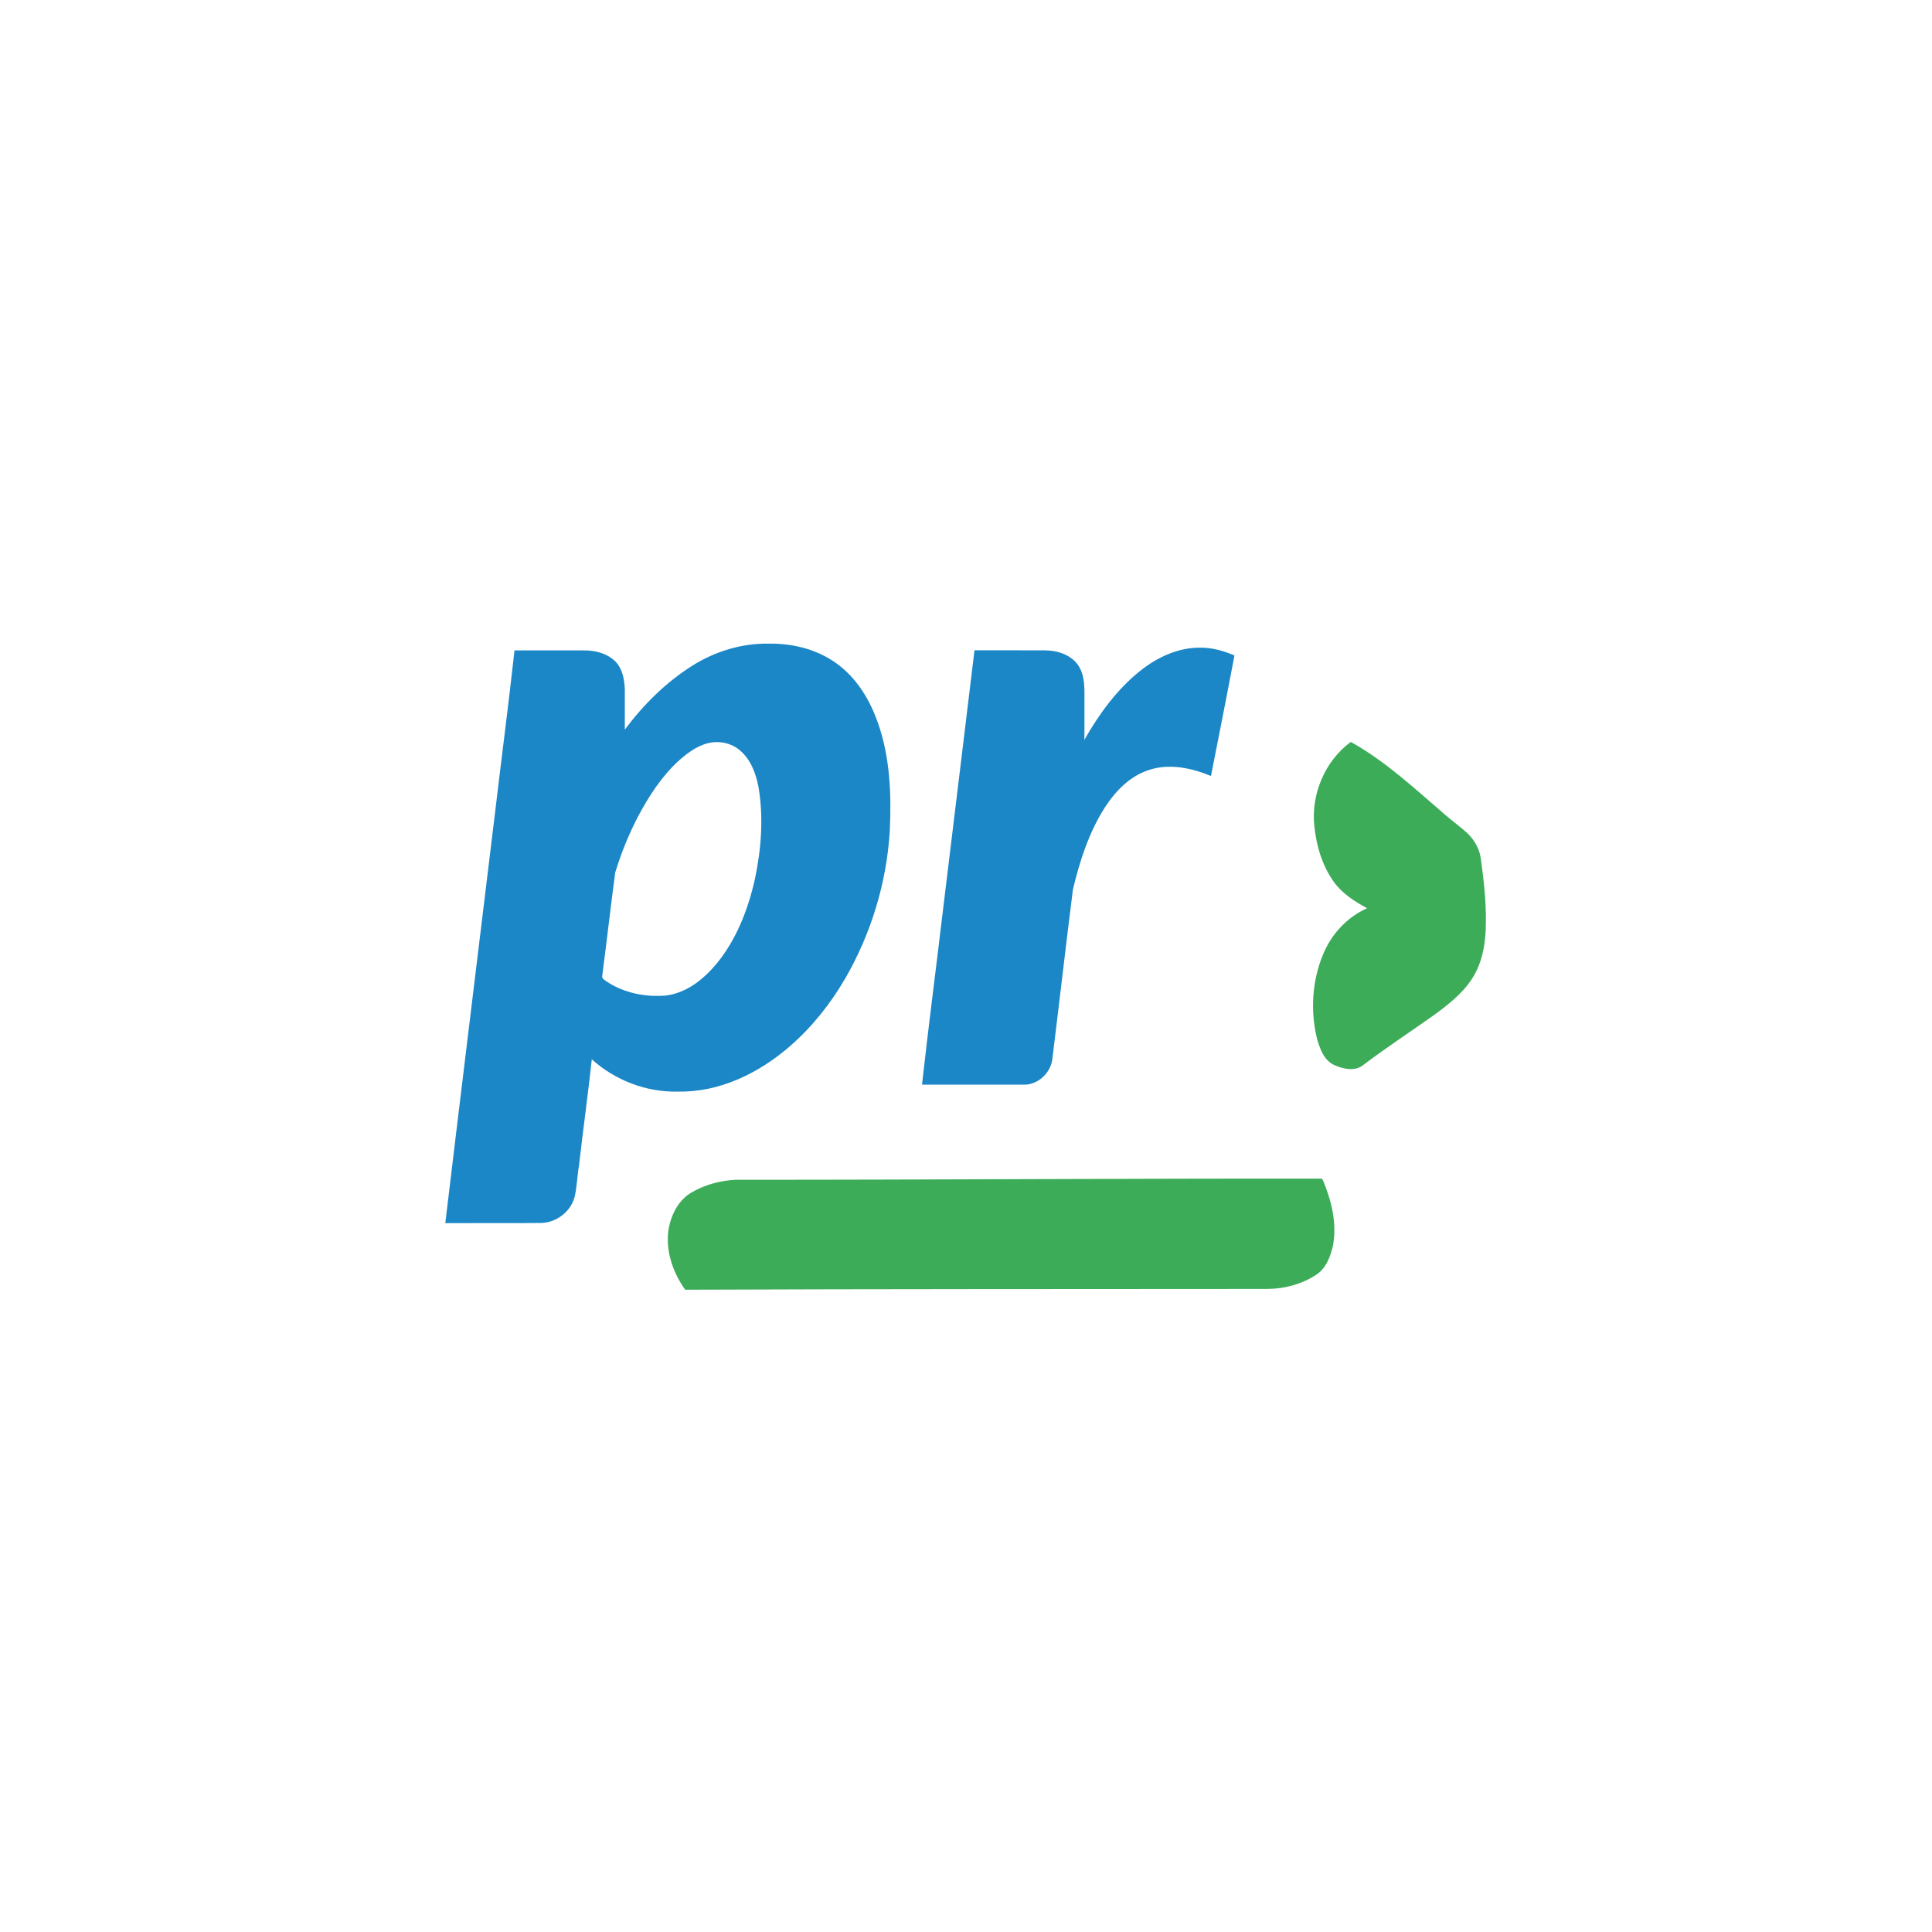
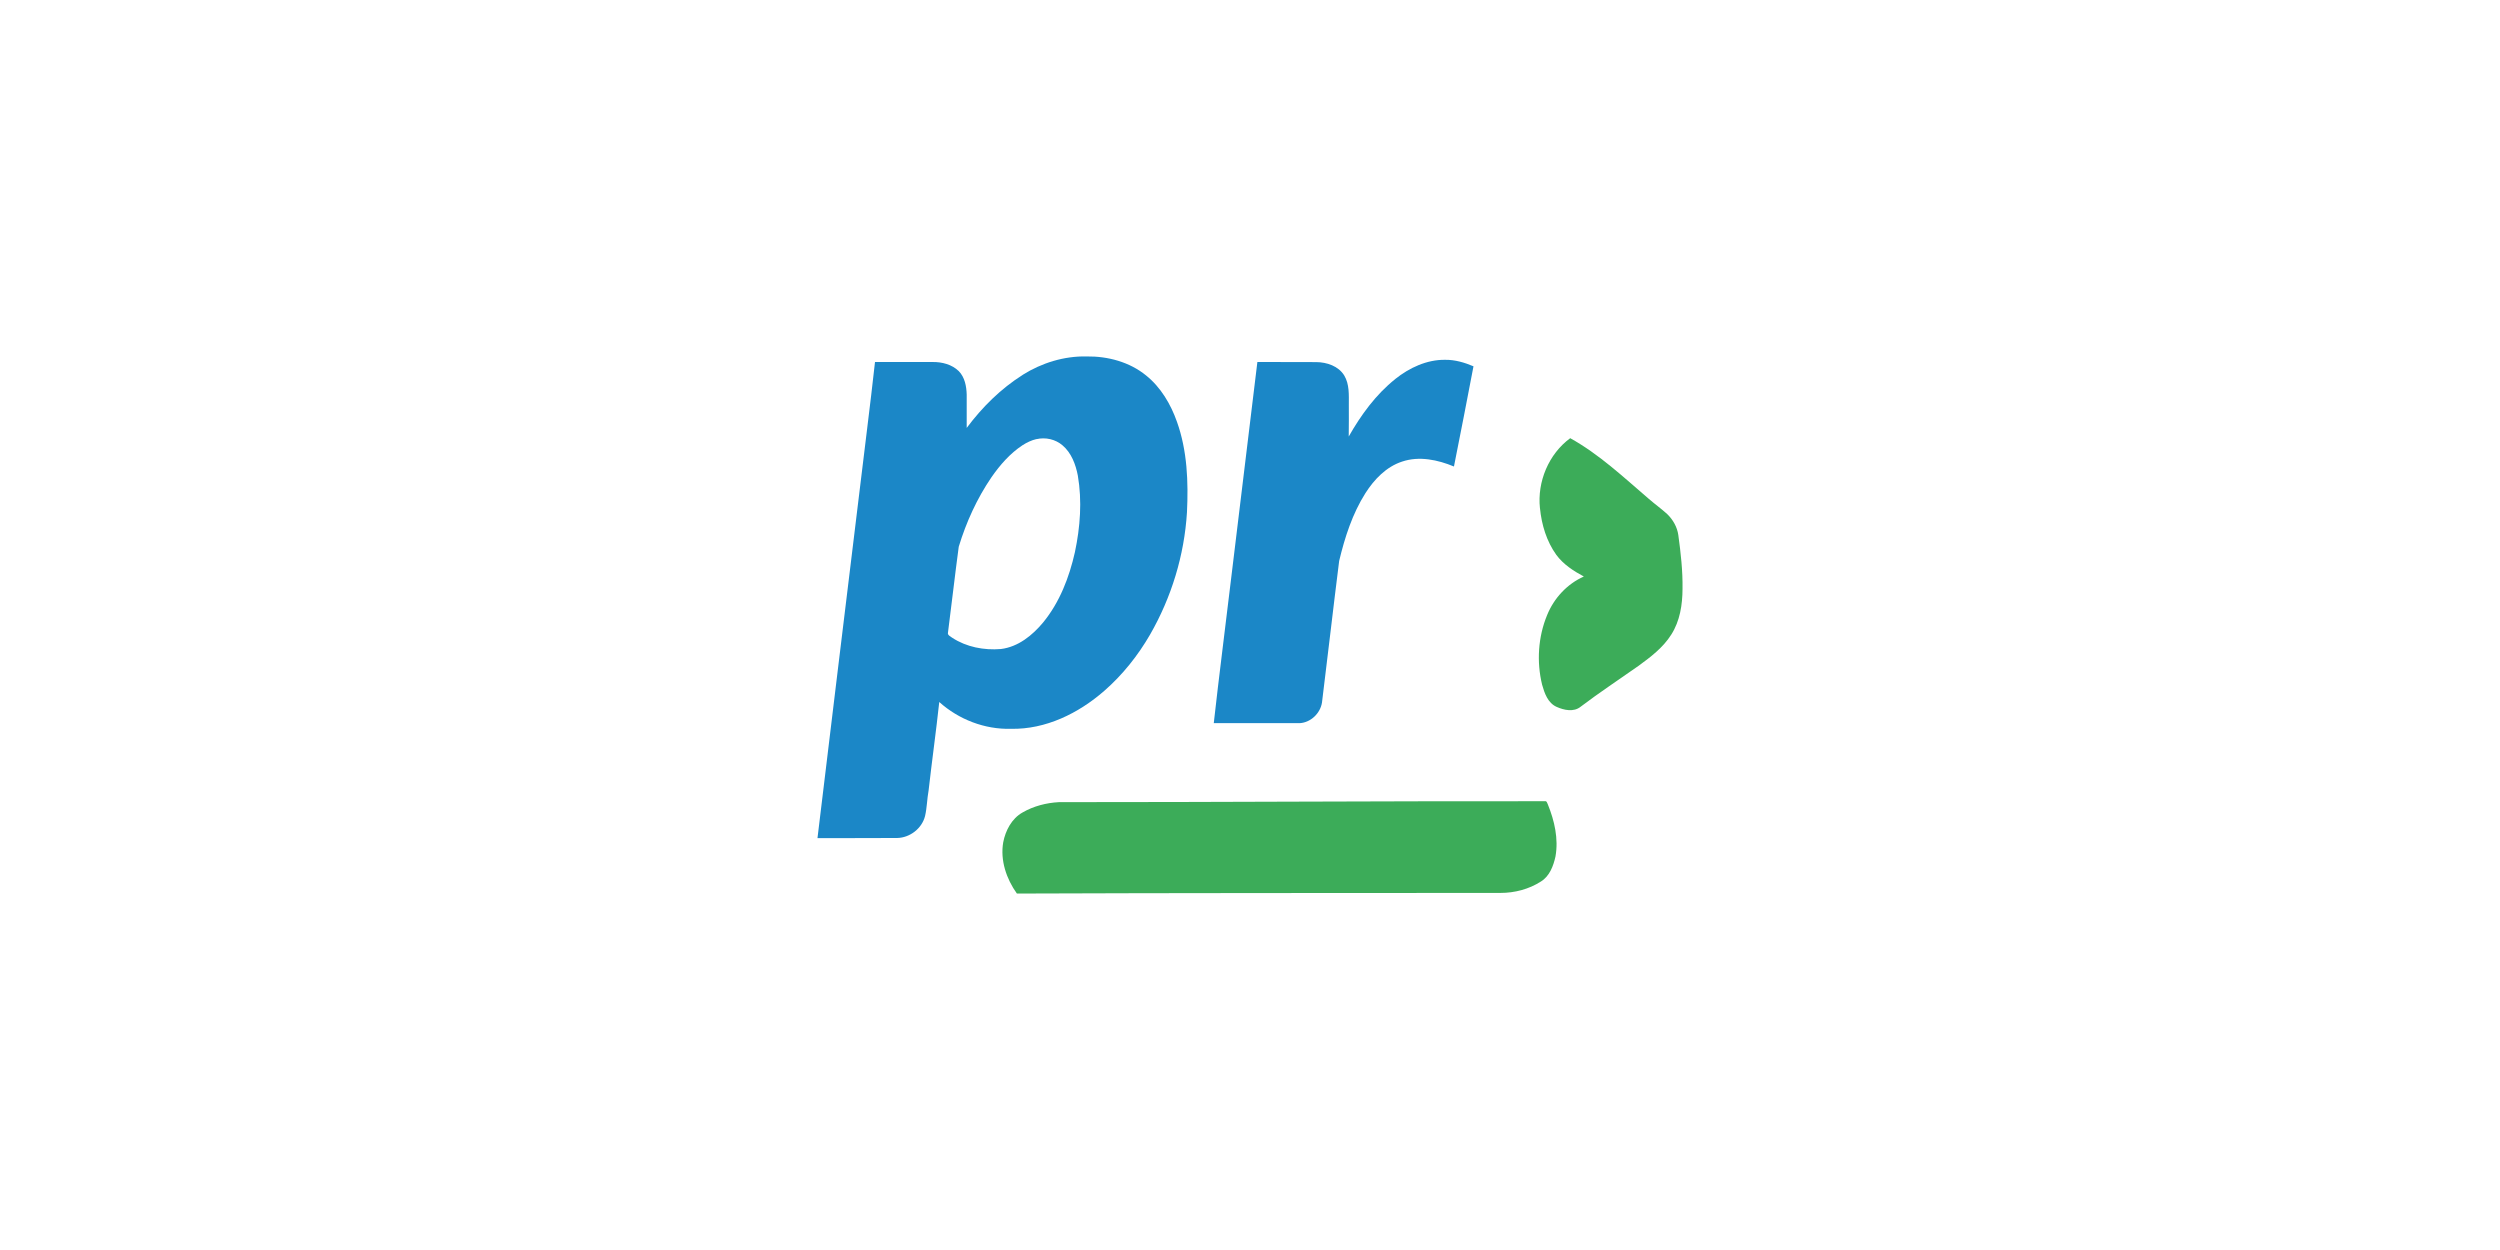
- <svg xmlns="http://www.w3.org/2000/svg" id="Capa_1" data-name="Capa 1" viewBox="0 0 512 512">
+ <svg xmlns="http://www.w3.org/2000/svg" id="Capa_1" data-name="Capa 1" viewBox="0 0 512 256">
  <defs>
    <style>
      .cls-1 {
        fill: #1b87c7;
      }

      .cls-2 {
        fill: #3cac59;
      }
    </style>
  </defs>
  <g id="_1b87c7ff" data-name="#1b87c7ff">
-     <path class="cls-1" d="M183.45,176.42c6.06-3.8,13.19-6,20.37-5.85,6.72-.1,13.66,1.76,18.93,6.06,4.7,3.77,7.86,9.14,9.85,14.77,3.3,9.22,3.65,19.19,3.2,28.87-.84,13.66-4.93,27.11-11.77,38.97-3.88,6.69-8.76,12.84-14.6,17.94-8.19,7.15-18.66,12.33-29.73,12.1-8.35.23-16.67-2.97-22.87-8.55-1.01,9.4-2.33,18.77-3.39,28.17-.49,2.72-.51,5.51-1.14,8.21-1,3.95-4.8,6.89-8.86,6.99-8.48.08-16.95,0-25.43.04,4.36-36.48,8.85-72.95,13.26-109.42,1.67-14.12,3.52-28.23,5.08-42.36,6.13-.02,12.27-.01,18.41,0,2.97-.02,6.1.78,8.28,2.89,1.93,1.97,2.46,4.83,2.54,7.48,0,3.54,0,7.09,0,10.63,4.92-6.6,10.88-12.52,17.86-16.93M187.82,196.9c-1.6.37-3.09,1.09-4.46,1.97-3.98,2.63-7.16,6.29-9.87,10.18-4.63,6.78-8.06,14.33-10.45,22.17-1.22,9.09-2.24,18.22-3.43,27.32-.23.9.78,1.23,1.34,1.69,4.54,2.97,10.16,4.05,15.51,3.6,5.5-.68,10.05-4.35,13.48-8.49,5.26-6.42,8.32-14.36,10.12-22.39,1.69-8,2.32-16.33.94-24.43-.69-3.56-2.04-7.22-4.87-9.63-2.25-1.95-5.44-2.65-8.32-1.98Z" />
-     <path class="cls-1" d="M302.2,177.76c4.49-3.58,10.05-6.19,15.89-6.12,3.13-.05,6.19.85,9.05,2.07-2.01,10.66-4.12,21.3-6.22,31.94-5.16-2.15-11.11-3.41-16.56-1.56-5.02,1.66-8.86,5.66-11.64,10.02-4.18,6.58-6.59,14.11-8.39,21.64-1.9,15.05-3.62,30.12-5.48,45.17-.54,3.4-3.58,6.32-7.04,6.53-9.16,0-18.31,0-27.47,0,1.71-15.36,3.71-30.69,5.53-46.04,2.79-23.03,5.61-46.05,8.38-69.08,6.26.03,12.52-.02,18.78.02,3.36.04,7.06,1.27,8.9,4.26,1.68,2.8,1.46,6.19,1.46,9.32-.01,3.38.04,6.76-.03,10.14,3.9-6.84,8.63-13.37,14.83-18.31Z" />
+     <path class="cls-1" d="M209.46,76.76c3.89-2.44,8.47-3.86,13.09-3.76,4.32-.06,8.78,1.13,12.16,3.89,3.02,2.42,5.05,5.87,6.33,9.49,2.12,5.93,2.35,12.33,2.05,18.55-.54,8.78-3.17,17.41-7.56,25.04-2.49,4.3-5.63,8.25-9.38,11.52-5.26,4.59-11.99,7.92-19.1,7.77-5.37.15-10.71-1.91-14.69-5.49-.65,6.04-1.5,12.06-2.18,18.09-.32,1.75-.33,3.54-.73,5.27-.64,2.54-3.09,4.43-5.69,4.49-5.44.05-10.89,0-16.34.03,2.8-23.44,5.69-46.86,8.52-70.3,1.07-9.07,2.26-18.13,3.26-27.21,3.94-.01,7.88,0,11.83,0,1.91-.02,3.92.5,5.32,1.86,1.24,1.26,1.58,3.1,1.63,4.81,0,2.28,0,4.55,0,6.83,3.16-4.24,6.99-8.04,11.48-10.87M212.27,89.92c-1.03.24-1.98.7-2.87,1.27-2.56,1.69-4.6,4.04-6.34,6.54-2.97,4.35-5.18,9.21-6.71,14.24-.79,5.84-1.44,11.7-2.2,17.55-.15.58.5.79.86,1.09,2.91,1.91,6.53,2.6,9.97,2.31,3.54-.43,6.46-2.8,8.66-5.45,3.38-4.12,5.34-9.23,6.5-14.38,1.09-5.14,1.49-10.49.6-15.69-.44-2.29-1.31-4.64-3.13-6.19-1.45-1.25-3.49-1.71-5.35-1.27Z" />
+     <path class="cls-1" d="M285.75,77.62c2.89-2.3,6.46-3.98,10.21-3.93,2.01-.03,3.97.55,5.81,1.33-1.29,6.85-2.65,13.68-4,20.52-3.32-1.38-7.14-2.19-10.64-1-3.23,1.06-5.69,3.64-7.48,6.44-2.68,4.23-4.23,9.06-5.39,13.9-1.22,9.67-2.32,19.35-3.52,29.02-.35,2.19-2.3,4.06-4.52,4.2-5.88,0-11.76,0-17.64,0,1.1-9.87,2.38-19.72,3.55-29.58,1.79-14.79,3.6-29.59,5.38-44.38,4.02.02,8.04-.01,12.07.02,2.16.02,4.54.81,5.72,2.74,1.08,1.8.94,3.97.94,5.99,0,2.17.02,4.34-.02,6.51,2.5-4.4,5.54-8.59,9.53-11.77Z" />
  </g>
  <g id="_3cac59ff" data-name="#3cac59ff">
-     <path class="cls-2" d="M348.31,218.94c-.9-8.44,2.79-17.27,9.66-22.32,9.28,5.15,17.03,12.47,25.04,19.33,1.93,1.69,4.03,3.17,5.92,4.91,1.82,1.78,3.15,4.11,3.5,6.65.78,5.69,1.44,11.42,1.34,17.17-.02,5.02-.83,10.25-3.58,14.55-2.62,4.15-6.6,7.17-10.51,10.02-6.13,4.33-12.41,8.45-18.39,12.98-2.18,1.77-5.29,1.1-7.64.04-2.8-1.22-3.88-4.37-4.65-7.09-1.77-7.31-1.28-15.22,1.6-22.19,2.18-5.38,6.38-9.93,11.7-12.3-3.29-1.77-6.53-3.86-8.78-6.91-3.09-4.32-4.68-9.59-5.2-14.84Z" />
-     <path class="cls-2" d="M194.98,312.65c51.62.02,103.24-.36,154.87-.3.66-.15.77.58.99,1.03,2.12,5.22,3.45,10.98,2.43,16.61-.66,3.02-1.88,6.27-4.65,7.96-3.8,2.44-8.36,3.63-12.86,3.63-51.39.05-102.79,0-154.18.21-3.34-4.67-5.35-10.58-4.35-16.34.74-3.77,2.7-7.57,6.15-9.5,3.52-2.04,7.57-3.09,11.61-3.3Z" />
+     <path class="cls-2" d="M315.38,104.08c-.58-5.42,1.79-11.1,6.2-14.34,5.96,3.31,10.94,8.01,16.09,12.42,1.24,1.08,2.59,2.04,3.8,3.15,1.17,1.14,2.02,2.64,2.25,4.27.5,3.65.92,7.34.86,11.03-.01,3.23-.53,6.58-2.3,9.35-1.68,2.67-4.24,4.61-6.76,6.44-3.94,2.78-7.97,5.43-11.81,8.34-1.4,1.14-3.4.71-4.91.03-1.8-.79-2.49-2.81-2.98-4.55-1.14-4.7-.82-9.78,1.03-14.25,1.4-3.46,4.1-6.38,7.52-7.9-2.11-1.13-4.2-2.48-5.64-4.44-1.99-2.77-3.01-6.16-3.34-9.53Z" />
+     <path class="cls-2" d="M216.87,164.28c33.16.01,66.33-.23,99.49-.19.43-.1.49.37.64.66,1.36,3.35,2.21,7.05,1.56,10.67-.43,1.94-1.21,4.03-2.99,5.12-2.44,1.57-5.37,2.33-8.26,2.33-33.02.03-66.04,0-99.05.13-2.15-3-3.44-6.8-2.8-10.5.47-2.42,1.74-4.86,3.95-6.1,2.26-1.31,4.86-1.98,7.46-2.12Z" />
  </g>
</svg>
